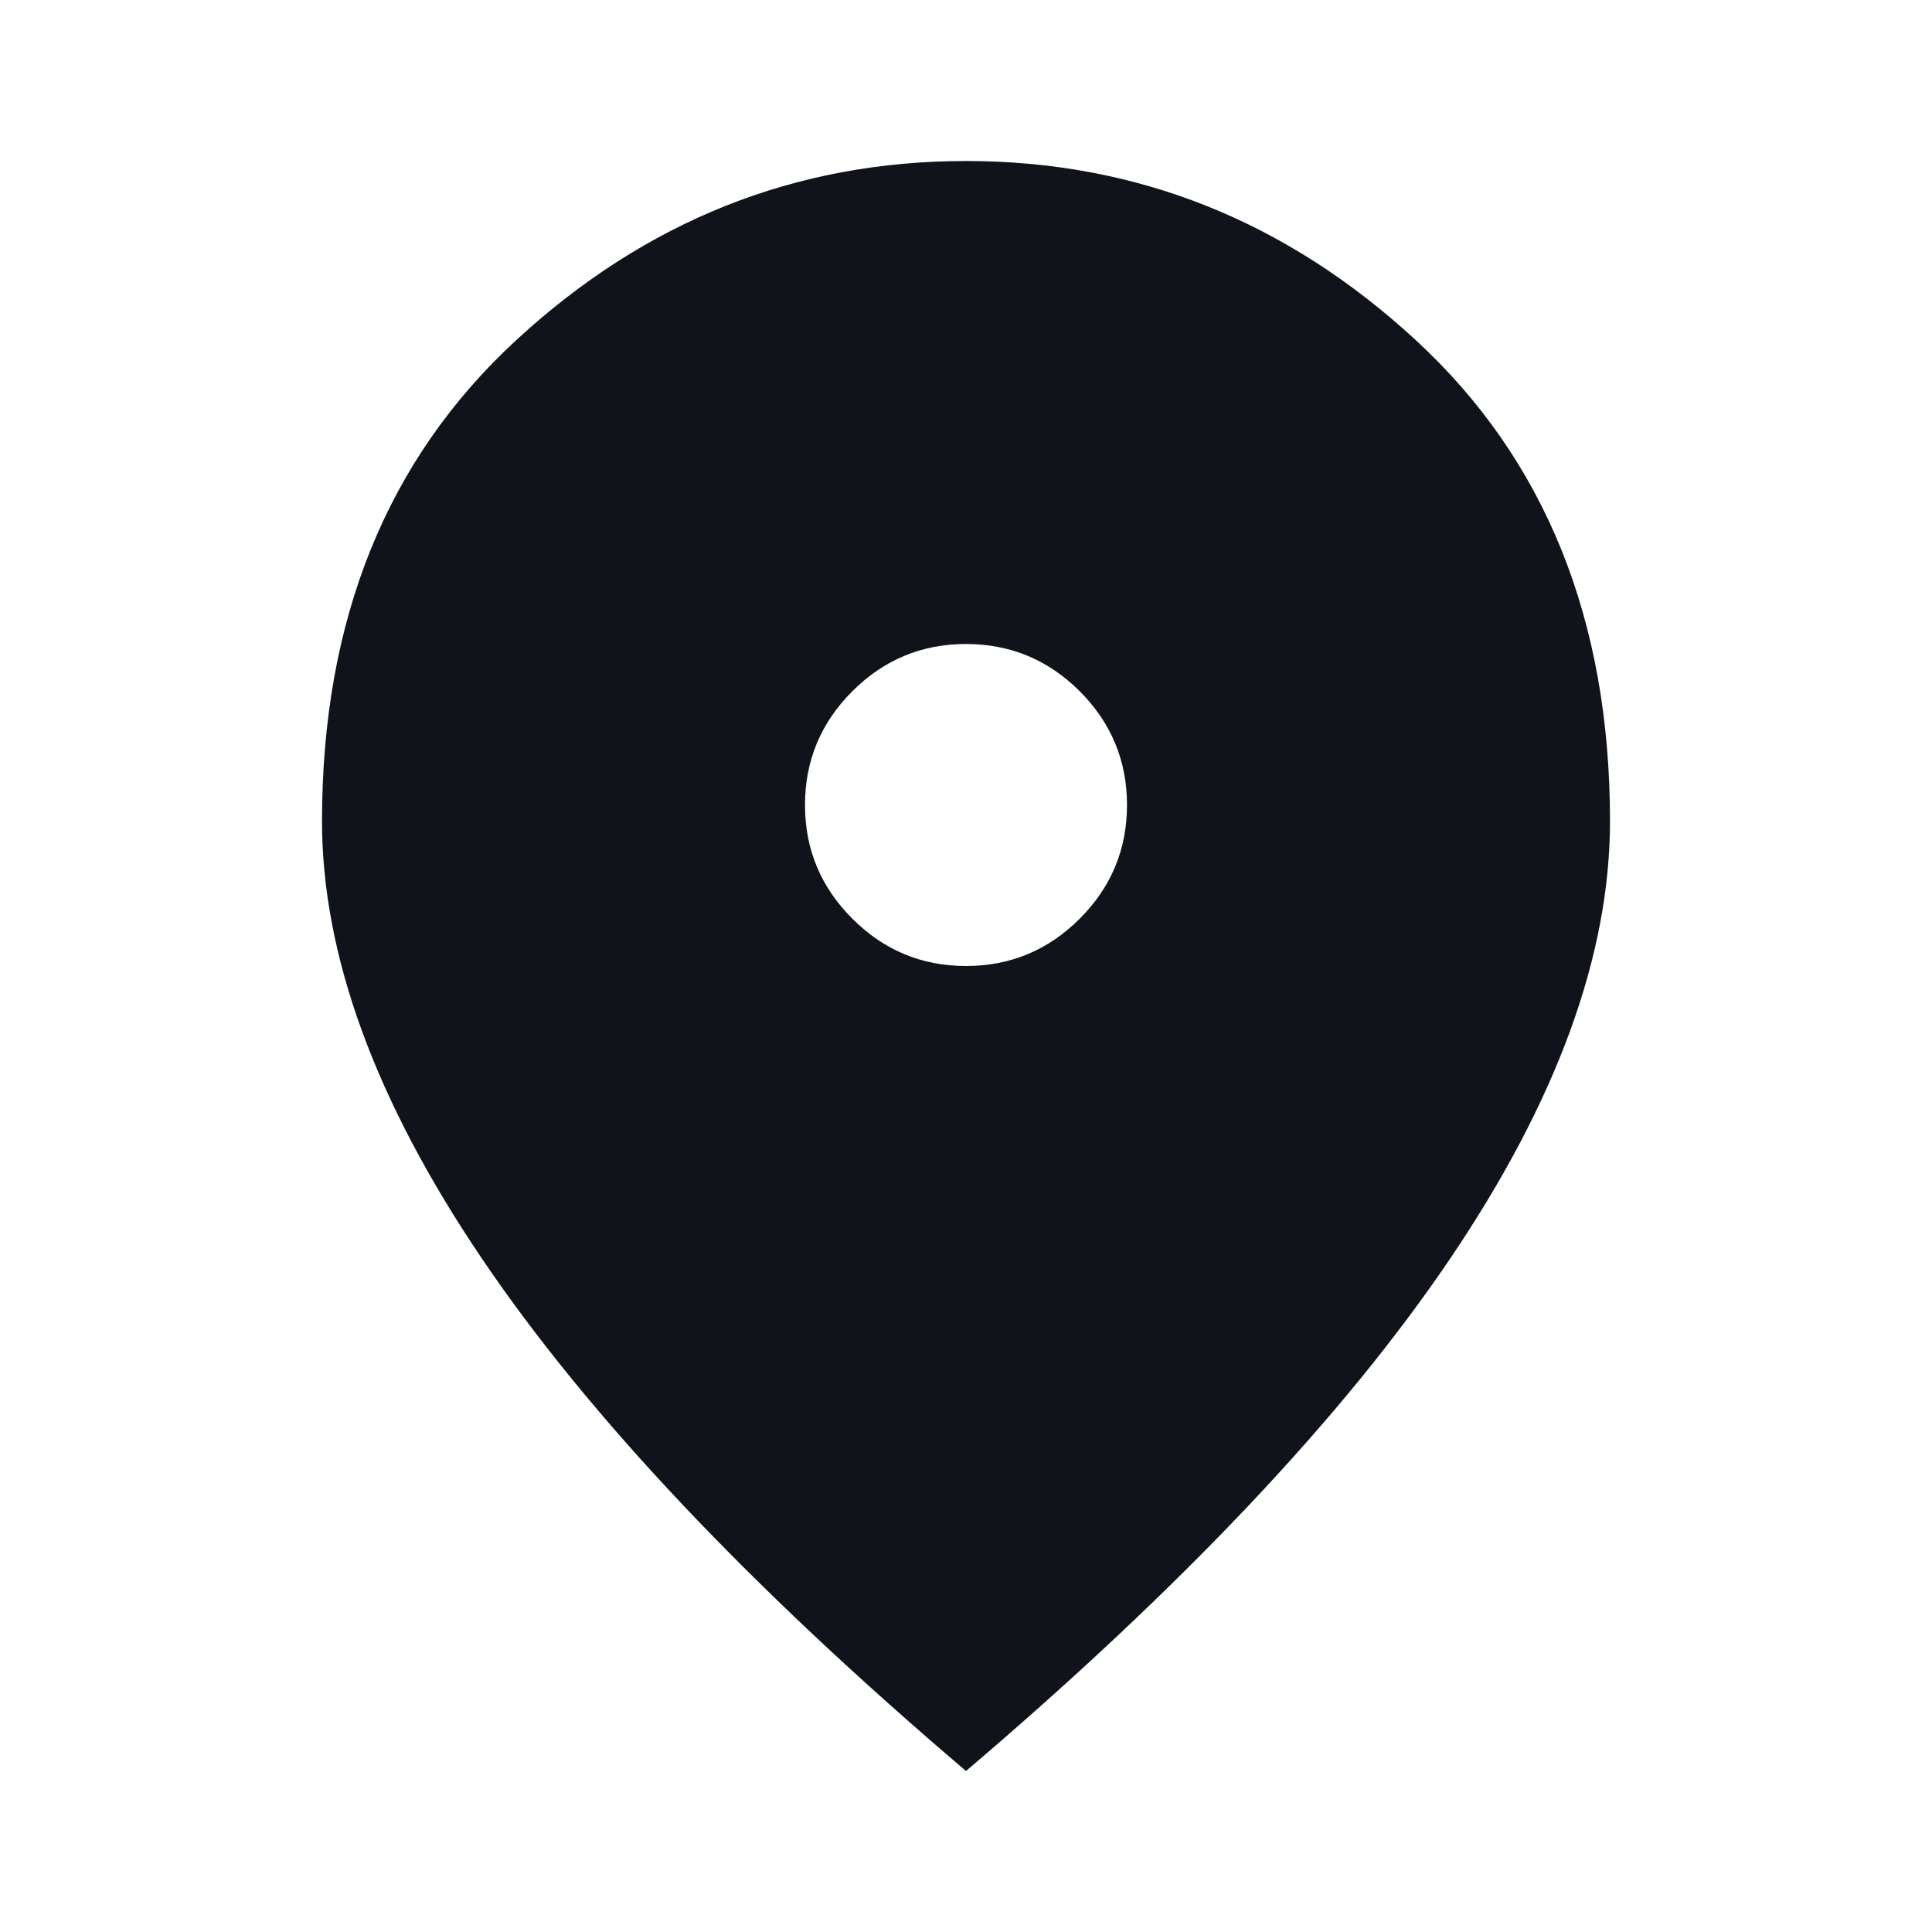
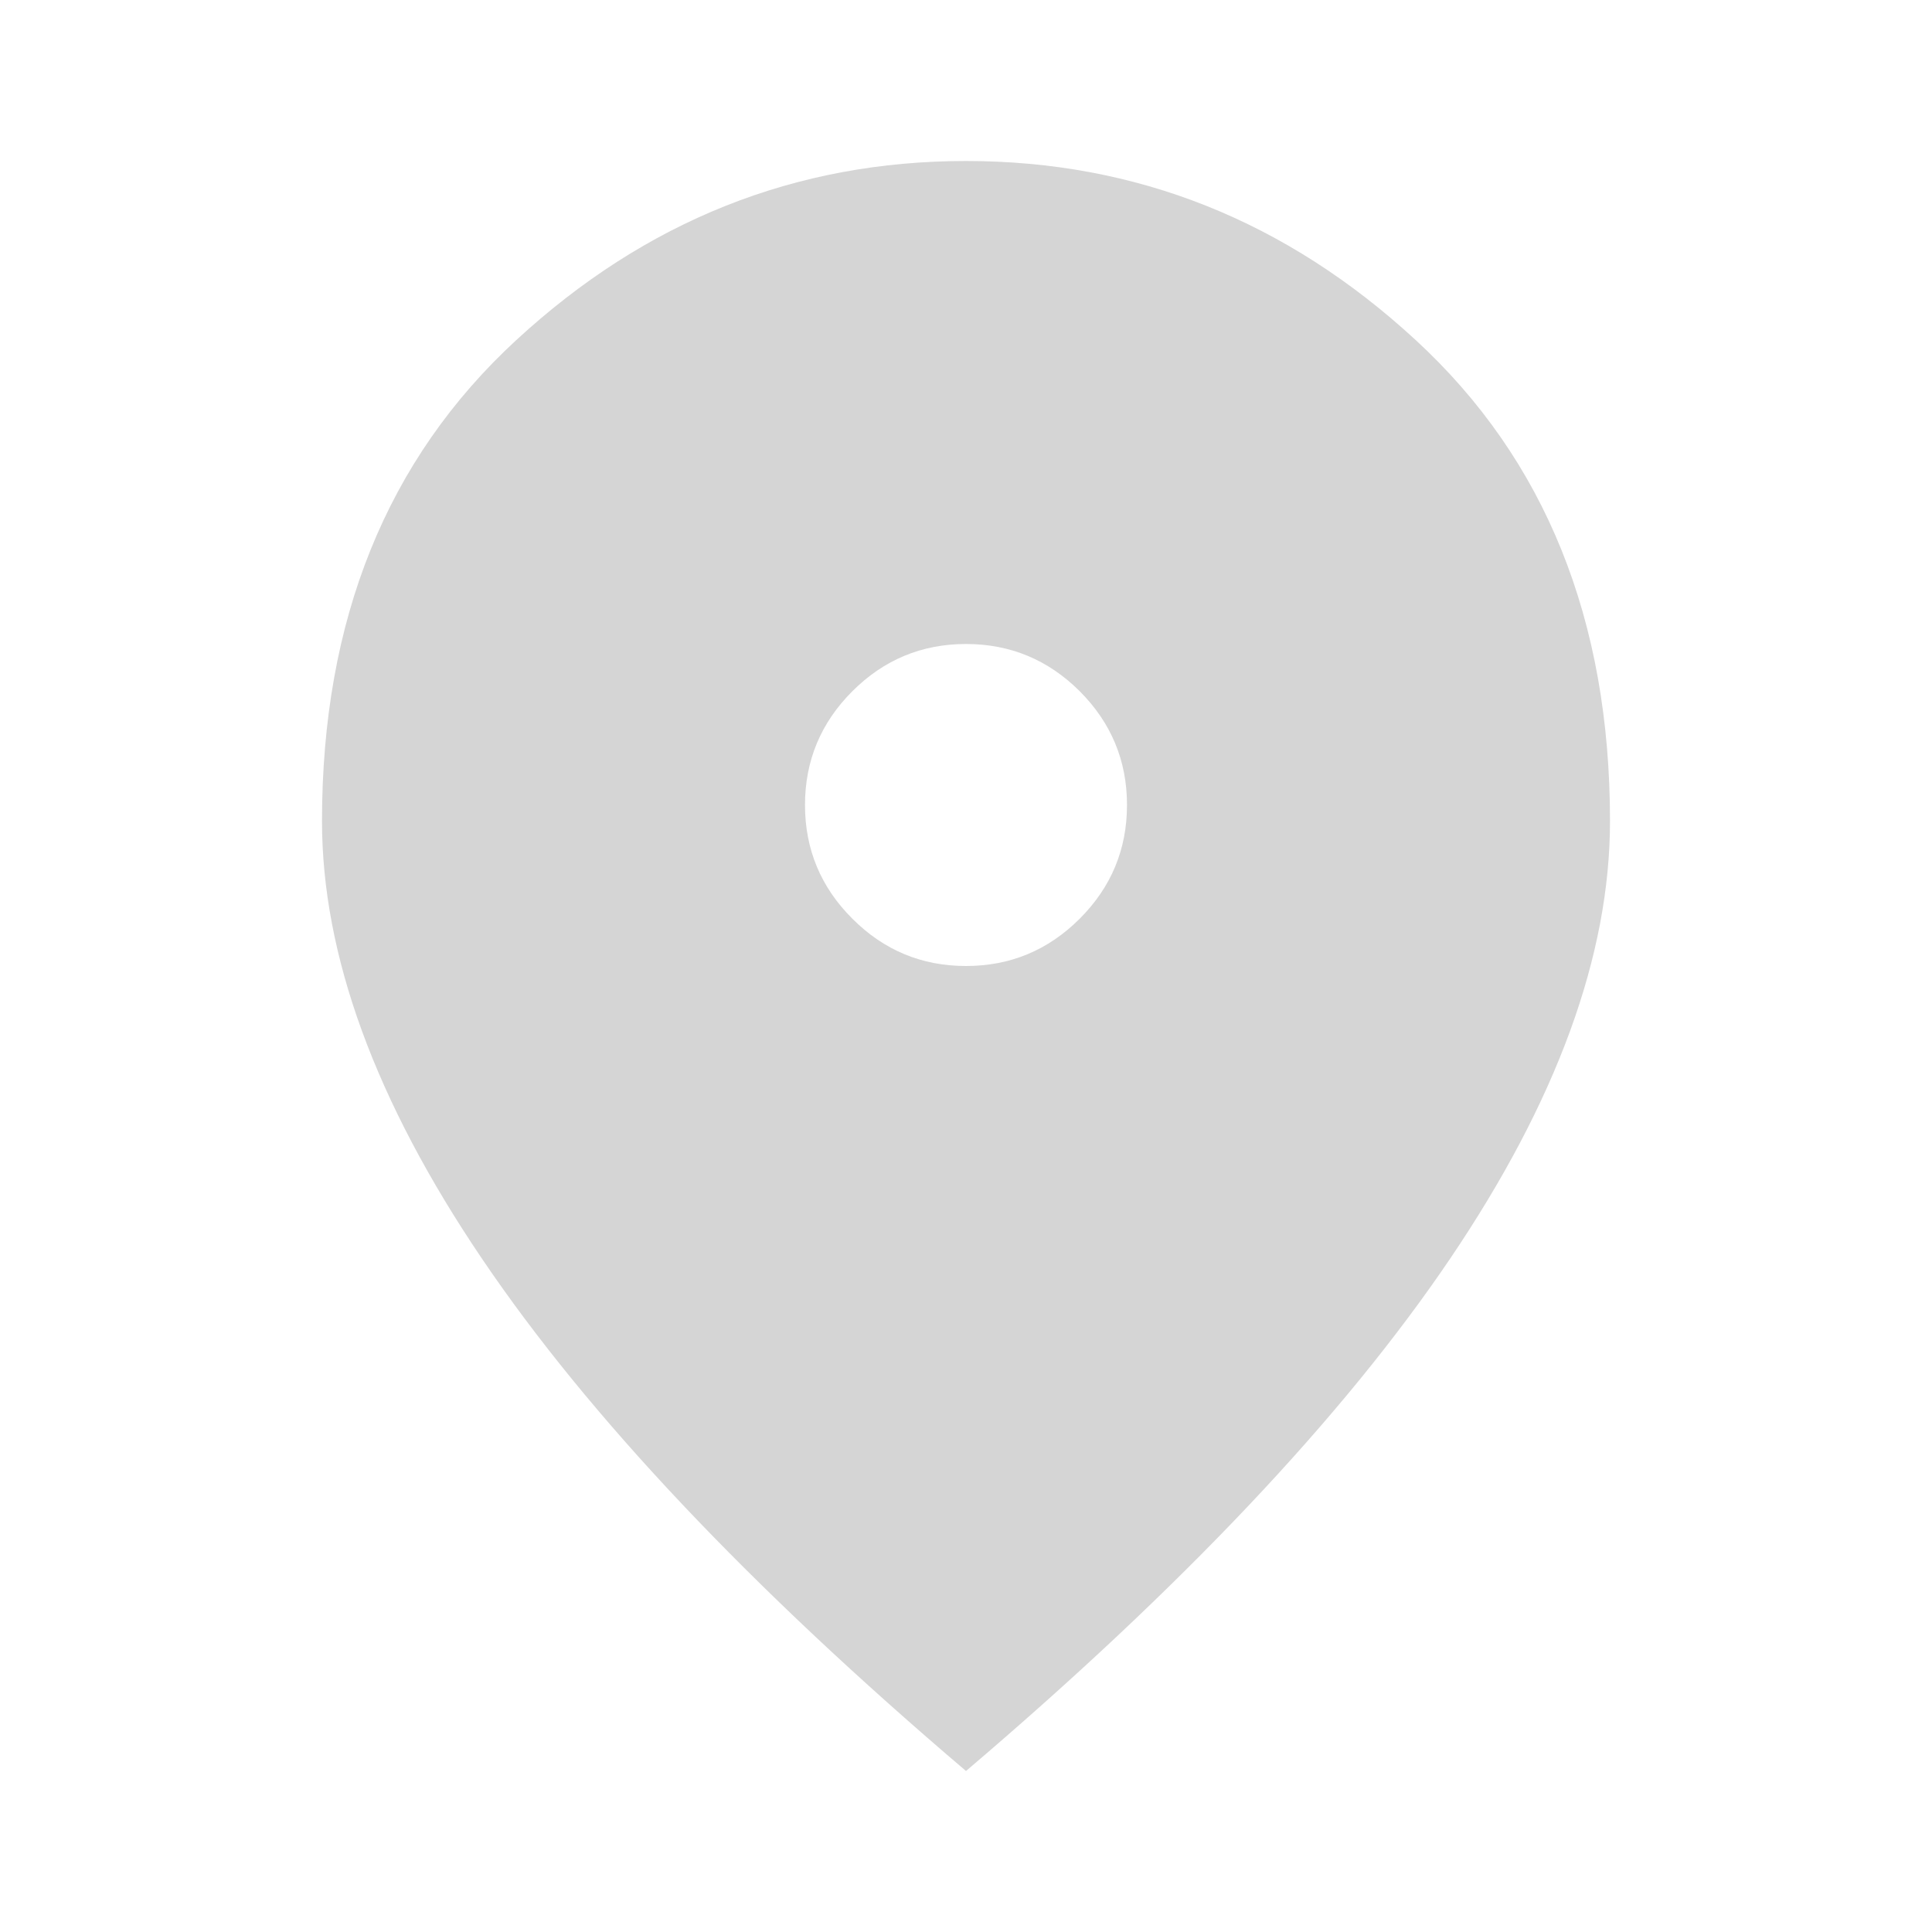
<svg xmlns="http://www.w3.org/2000/svg" width="24" height="24" viewBox="0 0 24 24" fill="none">
-   <path d="M12 12C12.55 12 13.021 11.804 13.413 11.412C13.804 11.021 14 10.55 14 10C14 9.45 13.804 8.979 13.413 8.587C13.021 8.196 12.55 8 12 8C11.45 8 10.979 8.196 10.588 8.587C10.196 8.979 10 9.45 10 10C10 10.55 10.196 11.021 10.588 11.412C10.979 11.804 11.45 12 12 12ZM12 22C9.317 19.717 7.313 17.596 5.988 15.637C4.663 13.679 4 11.867 4 10.2C4 7.7 4.804 5.708 6.413 4.225C8.021 2.742 9.883 2 12 2C14.117 2 15.979 2.742 17.587 4.225C19.196 5.708 20 7.7 20 10.2C20 11.867 19.338 13.679 18.013 15.637C16.688 17.596 14.683 19.717 12 22Z" fill="#10141A" />
+   <path d="M12 12C12.55 12 13.021 11.804 13.413 11.412C13.804 11.021 14 10.55 14 10C14 9.45 13.804 8.979 13.413 8.587C13.021 8.196 12.55 8 12 8C11.45 8 10.979 8.196 10.588 8.587C10.196 8.979 10 9.45 10 10C10 10.55 10.196 11.021 10.588 11.412C10.979 11.804 11.45 12 12 12ZM12 22C9.317 19.717 7.313 17.596 5.988 15.637C4.663 13.679 4 11.867 4 10.2C4 7.7 4.804 5.708 6.413 4.225C8.021 2.742 9.883 2 12 2C14.117 2 15.979 2.742 17.587 4.225C19.196 5.708 20 7.7 20 10.2C20 11.867 19.338 13.679 18.013 15.637C16.688 17.596 14.683 19.717 12 22Z" fill="#D5D5D5" />
</svg>
